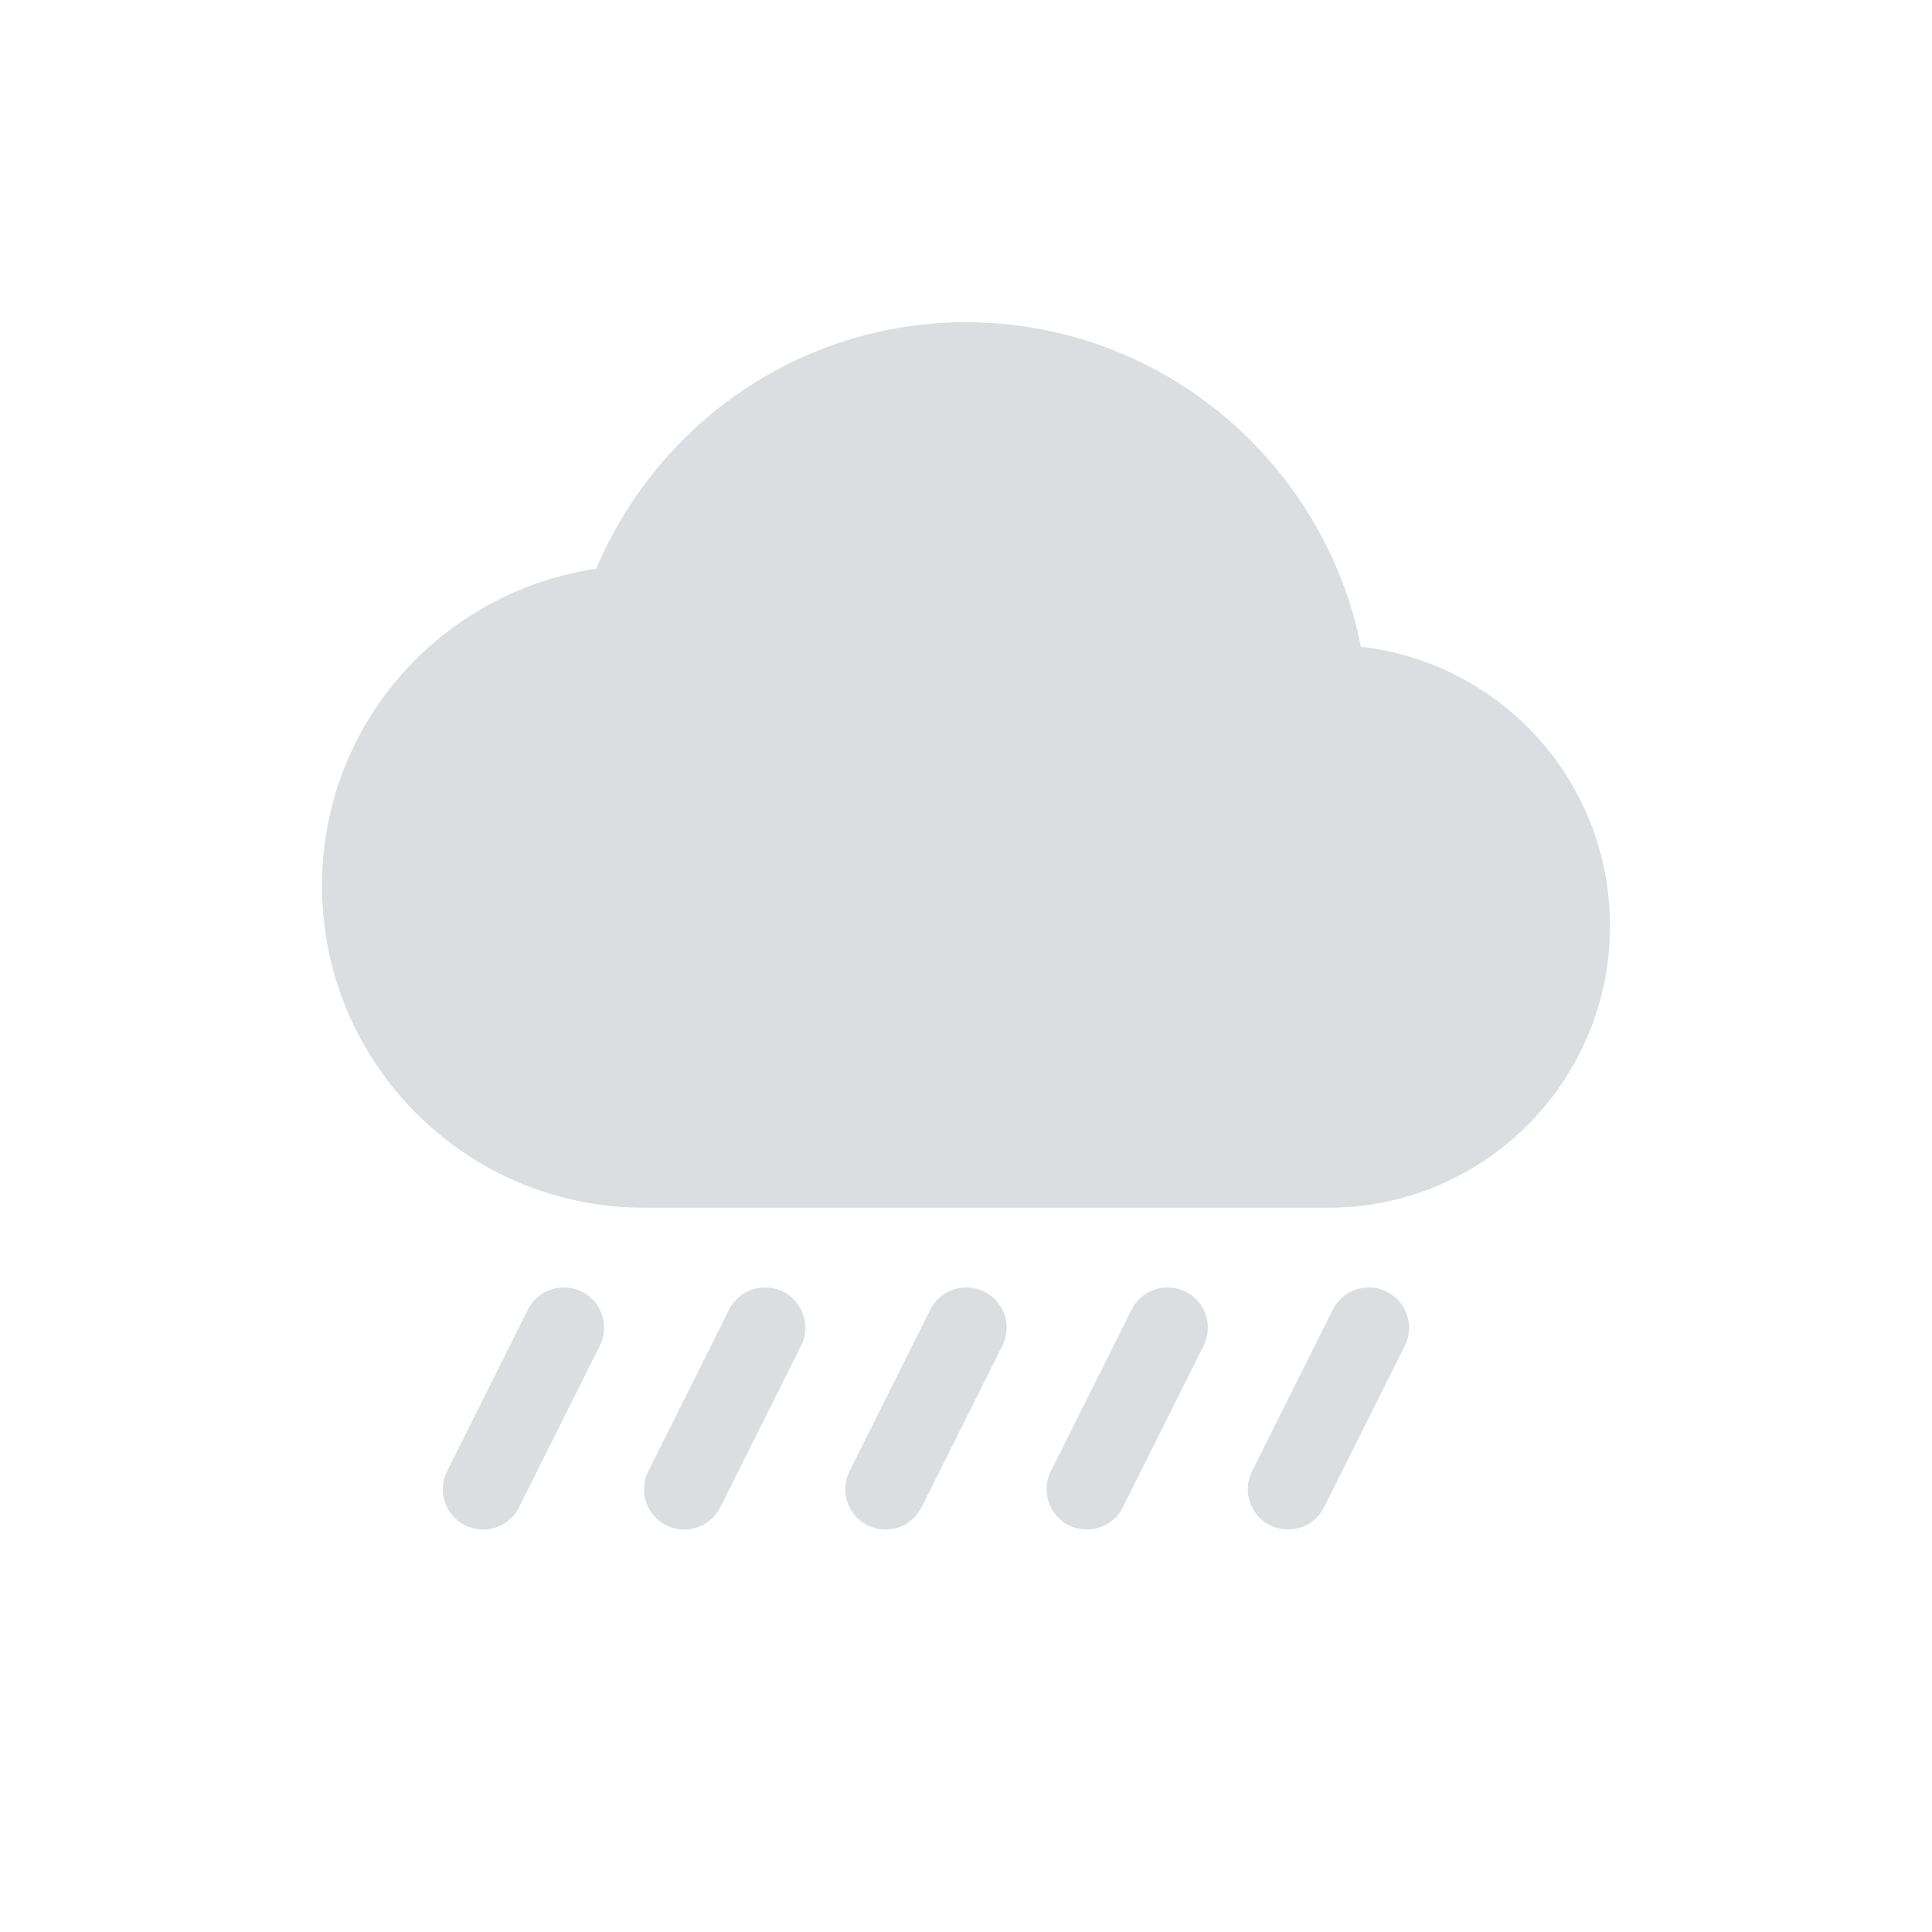
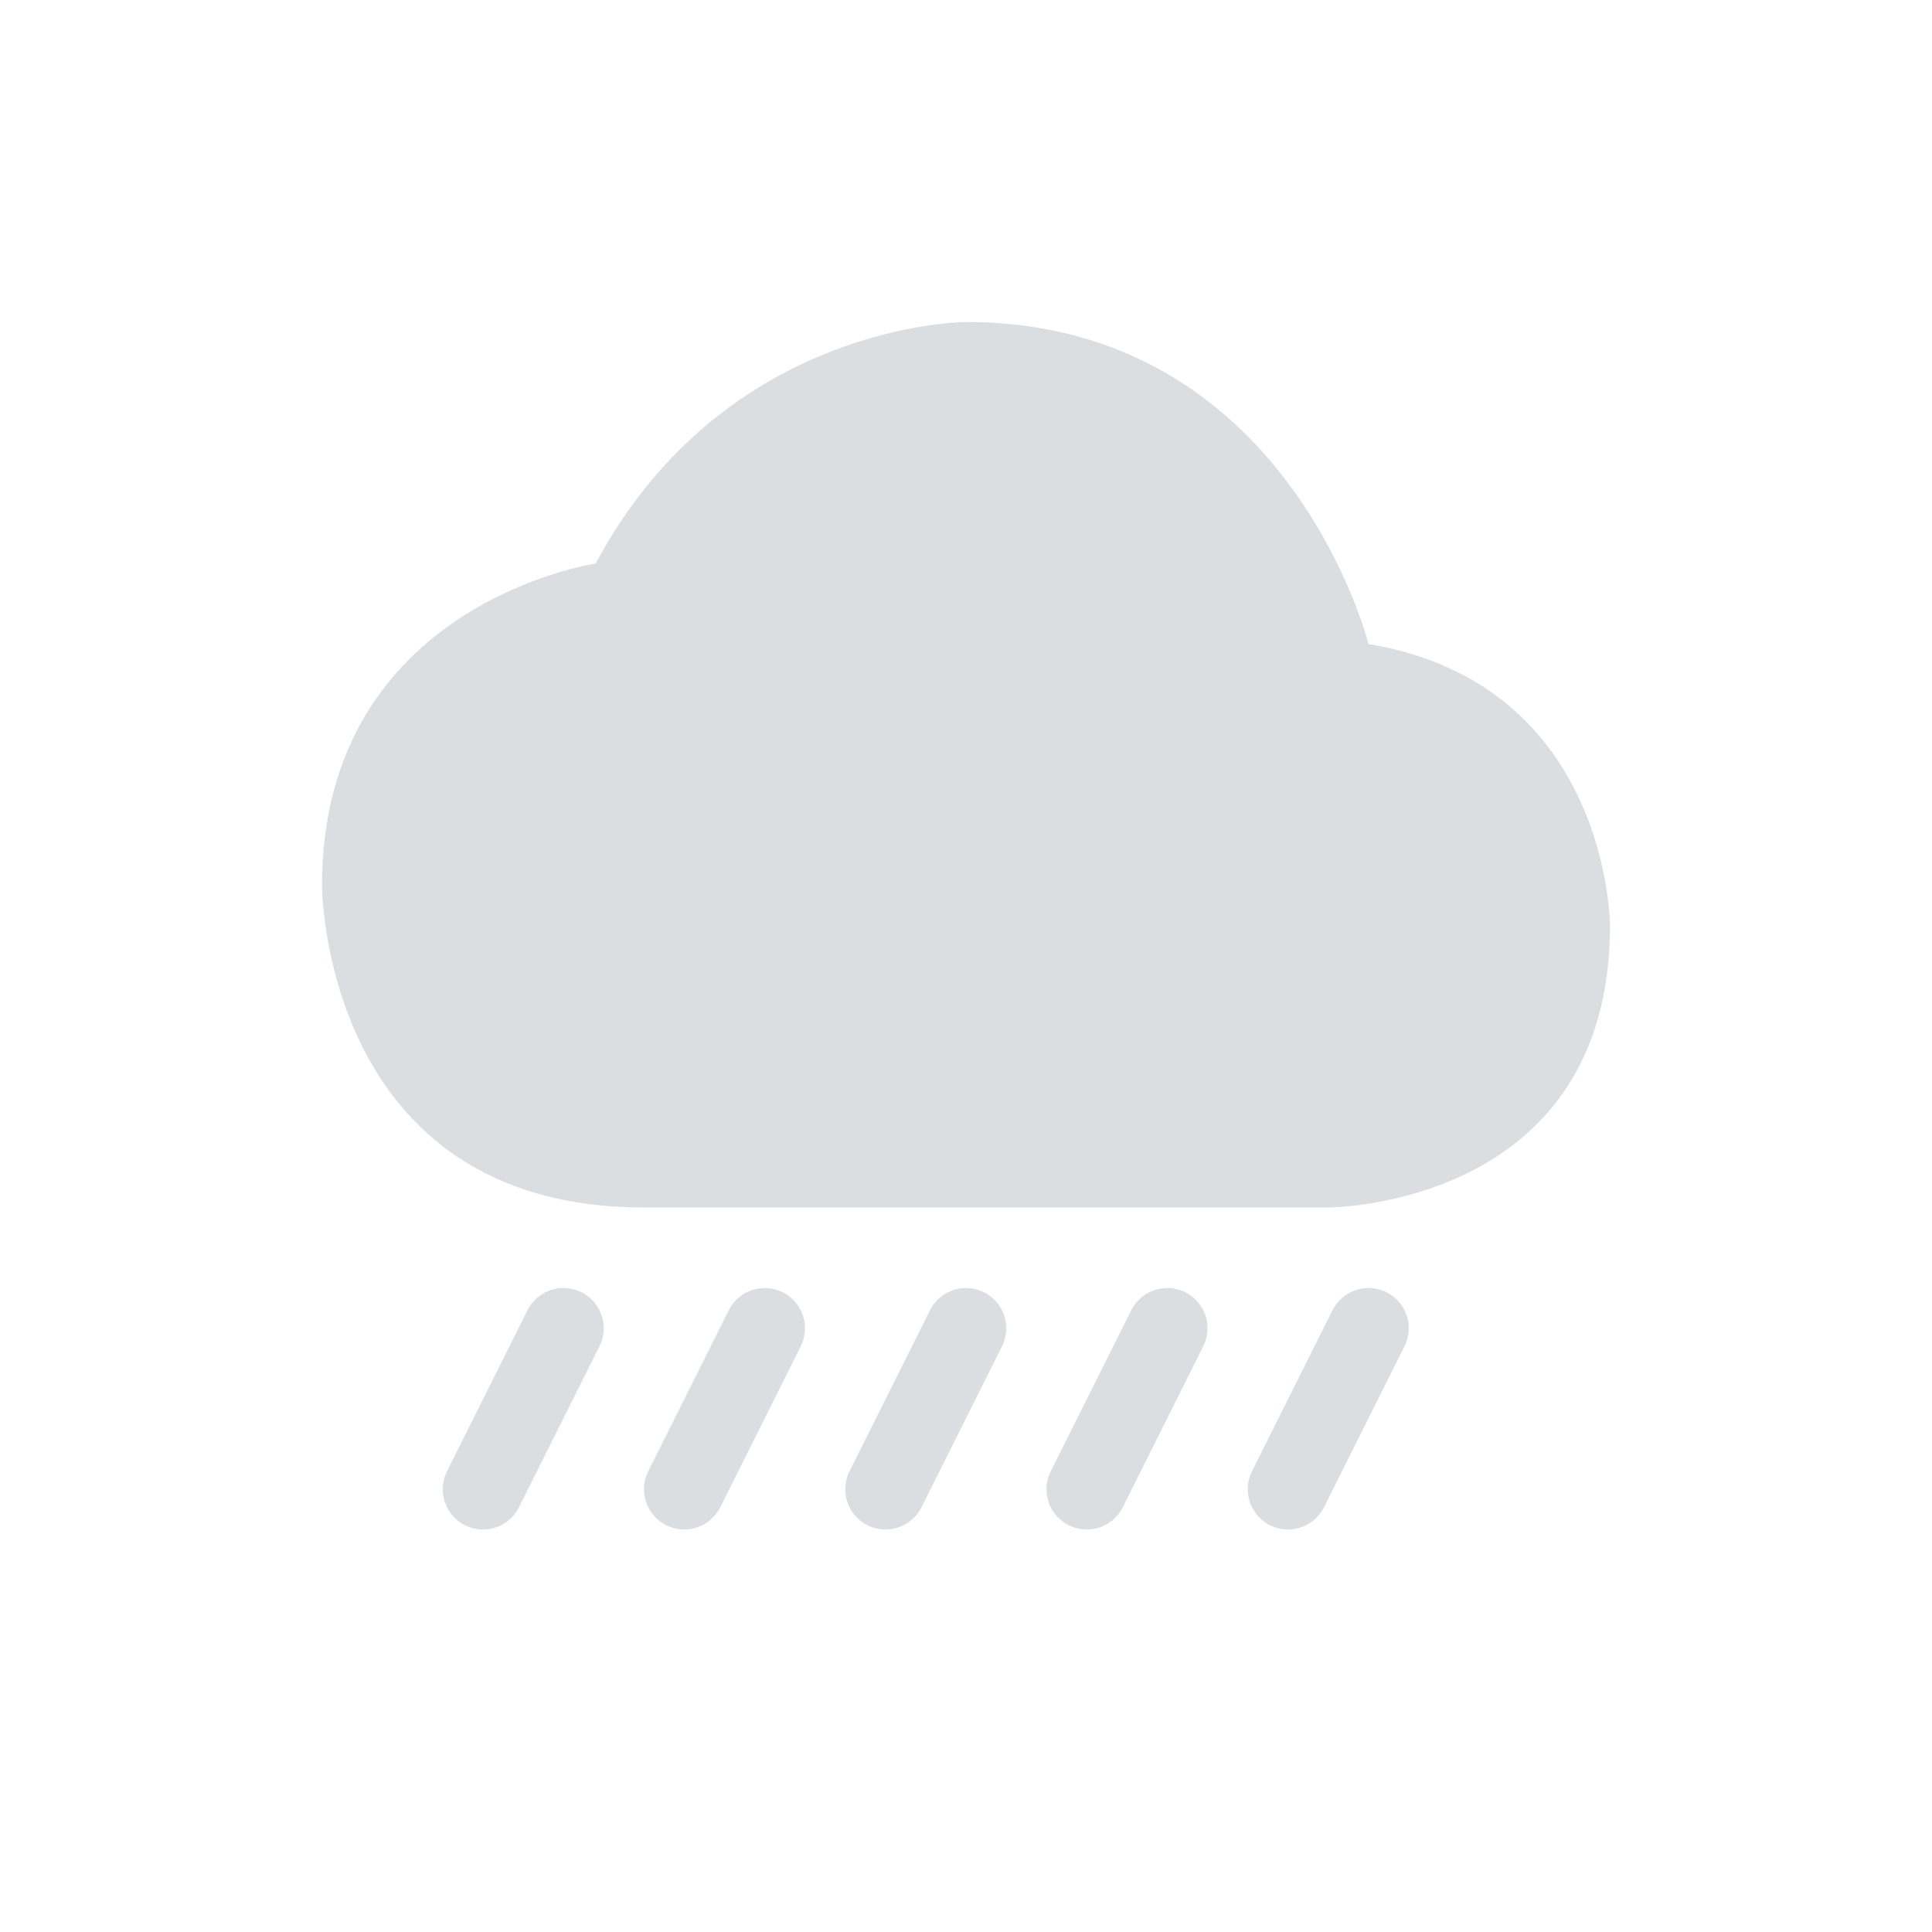
- <svg xmlns="http://www.w3.org/2000/svg" height="24" id="svg6530" version="1.1" viewBox="0 0 24 24" width="24">
-   <defs id="defs6532" />
-   <g id="layer1" transform="translate(-128,-756.3621)">
-     <path d="m 134.979,772.356 a 0.5,0.5 0 0 0 -0.426,0.283 l -1,2 a 0.5,0.5 0 1 0 0.895,0.447 l 1,-2 a 0.5,0.5 0 0 0 -0.469,-0.73 z m 2.5,0 a 0.5,0.5 0 0 0 -0.426,0.283 l -1,2 a 0.5,0.5 0 1 0 0.895,0.447 l 1,-2 a 0.5,0.5 0 0 0 -0.469,-0.73 z m 2.5,0 a 0.5,0.5 0 0 0 -0.426,0.283 l -1,2 a 0.5,0.5 0 1 0 0.895,0.447 l 1,-2 a 0.5,0.5 0 0 0 -0.469,-0.73 z m 2.5,0 a 0.5,0.5 0 0 0 -0.426,0.283 l -1,2 a 0.5,0.5 0 1 0 0.895,0.447 l 1,-2 a 0.5,0.5 0 0 0 -0.469,-0.73 z m 2.5,0 a 0.5,0.5 0 0 0 -0.426,0.283 l -1,2 a 0.5,0.5 0 1 0 0.895,0.447 l 1,-2 a 0.5,0.5 0 0 0 -0.469,-0.73 z" id="path6124" style="color:#000000;font-style:normal;font-variant:normal;font-weight:normal;font-stretch:normal;font-size:medium;line-height:normal;font-family:sans-serif;text-indent:0;text-align:start;text-decoration:none;text-decoration-line:none;text-decoration-style:solid;text-decoration-color:#000000;letter-spacing:normal;word-spacing:normal;text-transform:none;direction:ltr;block-progression:tb;writing-mode:lr-tb;baseline-shift:baseline;text-anchor:start;white-space:normal;clip-rule:nonzero;display:inline;overflow:visible;visibility:visible;opacity:1;isolation:auto;mix-blend-mode:normal;color-interpolation:sRGB;color-interpolation-filters:linearRGB;solid-color:#000000;solid-opacity:1;fill:#dbdee0;fill-opacity:1;fill-rule:nonzero;stroke:none;stroke-width:1;stroke-linecap:round;stroke-linejoin:miter;stroke-miterlimit:4;stroke-dasharray:none;stroke-dashoffset:0;stroke-opacity:1;color-rendering:auto;image-rendering:auto;shape-rendering:auto;text-rendering:auto;enable-background:accumulate" />
-     <path d="m 140,760.365 c -2.071,0 -3.835,1.268 -4.594,3.062 -1.928,0.287 -3.406,1.93 -3.406,3.938 0,2.209 1.791,4 4,4 l 8.5,0 c 1.933,0 3.5,-1.567 3.5,-3.5 0,-1.797 -1.351,-3.269 -3.094,-3.469 -0.455,-2.293 -2.479,-4.031 -4.906,-4.031 z" id="path5884" style="fill:#dbdee0;fill-opacity:1;stroke:none" />
-   </g>
-   <g id="layer2" transform="translate(-128,-304)" />
+ <svg xmlns="http://www.w3.org/2000/svg" height="24" width="24">
+   <path d="m12 4s-3 0-4.6 3c0 0-3.4.5-3.4 4 0 0 0 4 4 4h8.5s3.5 0 3.5-3.5c0 0 0-3-3-3.5 0 0-1-4-5-4z" fill="#dbdee0" />
+   <path d="m13.5 18.5 1-2m-6 2 1-2m6.5 2 1-2m-6 2 1-2m-6 2 1-2" fill="none" stroke="#dbdee0" stroke-linecap="round" />
</svg>
